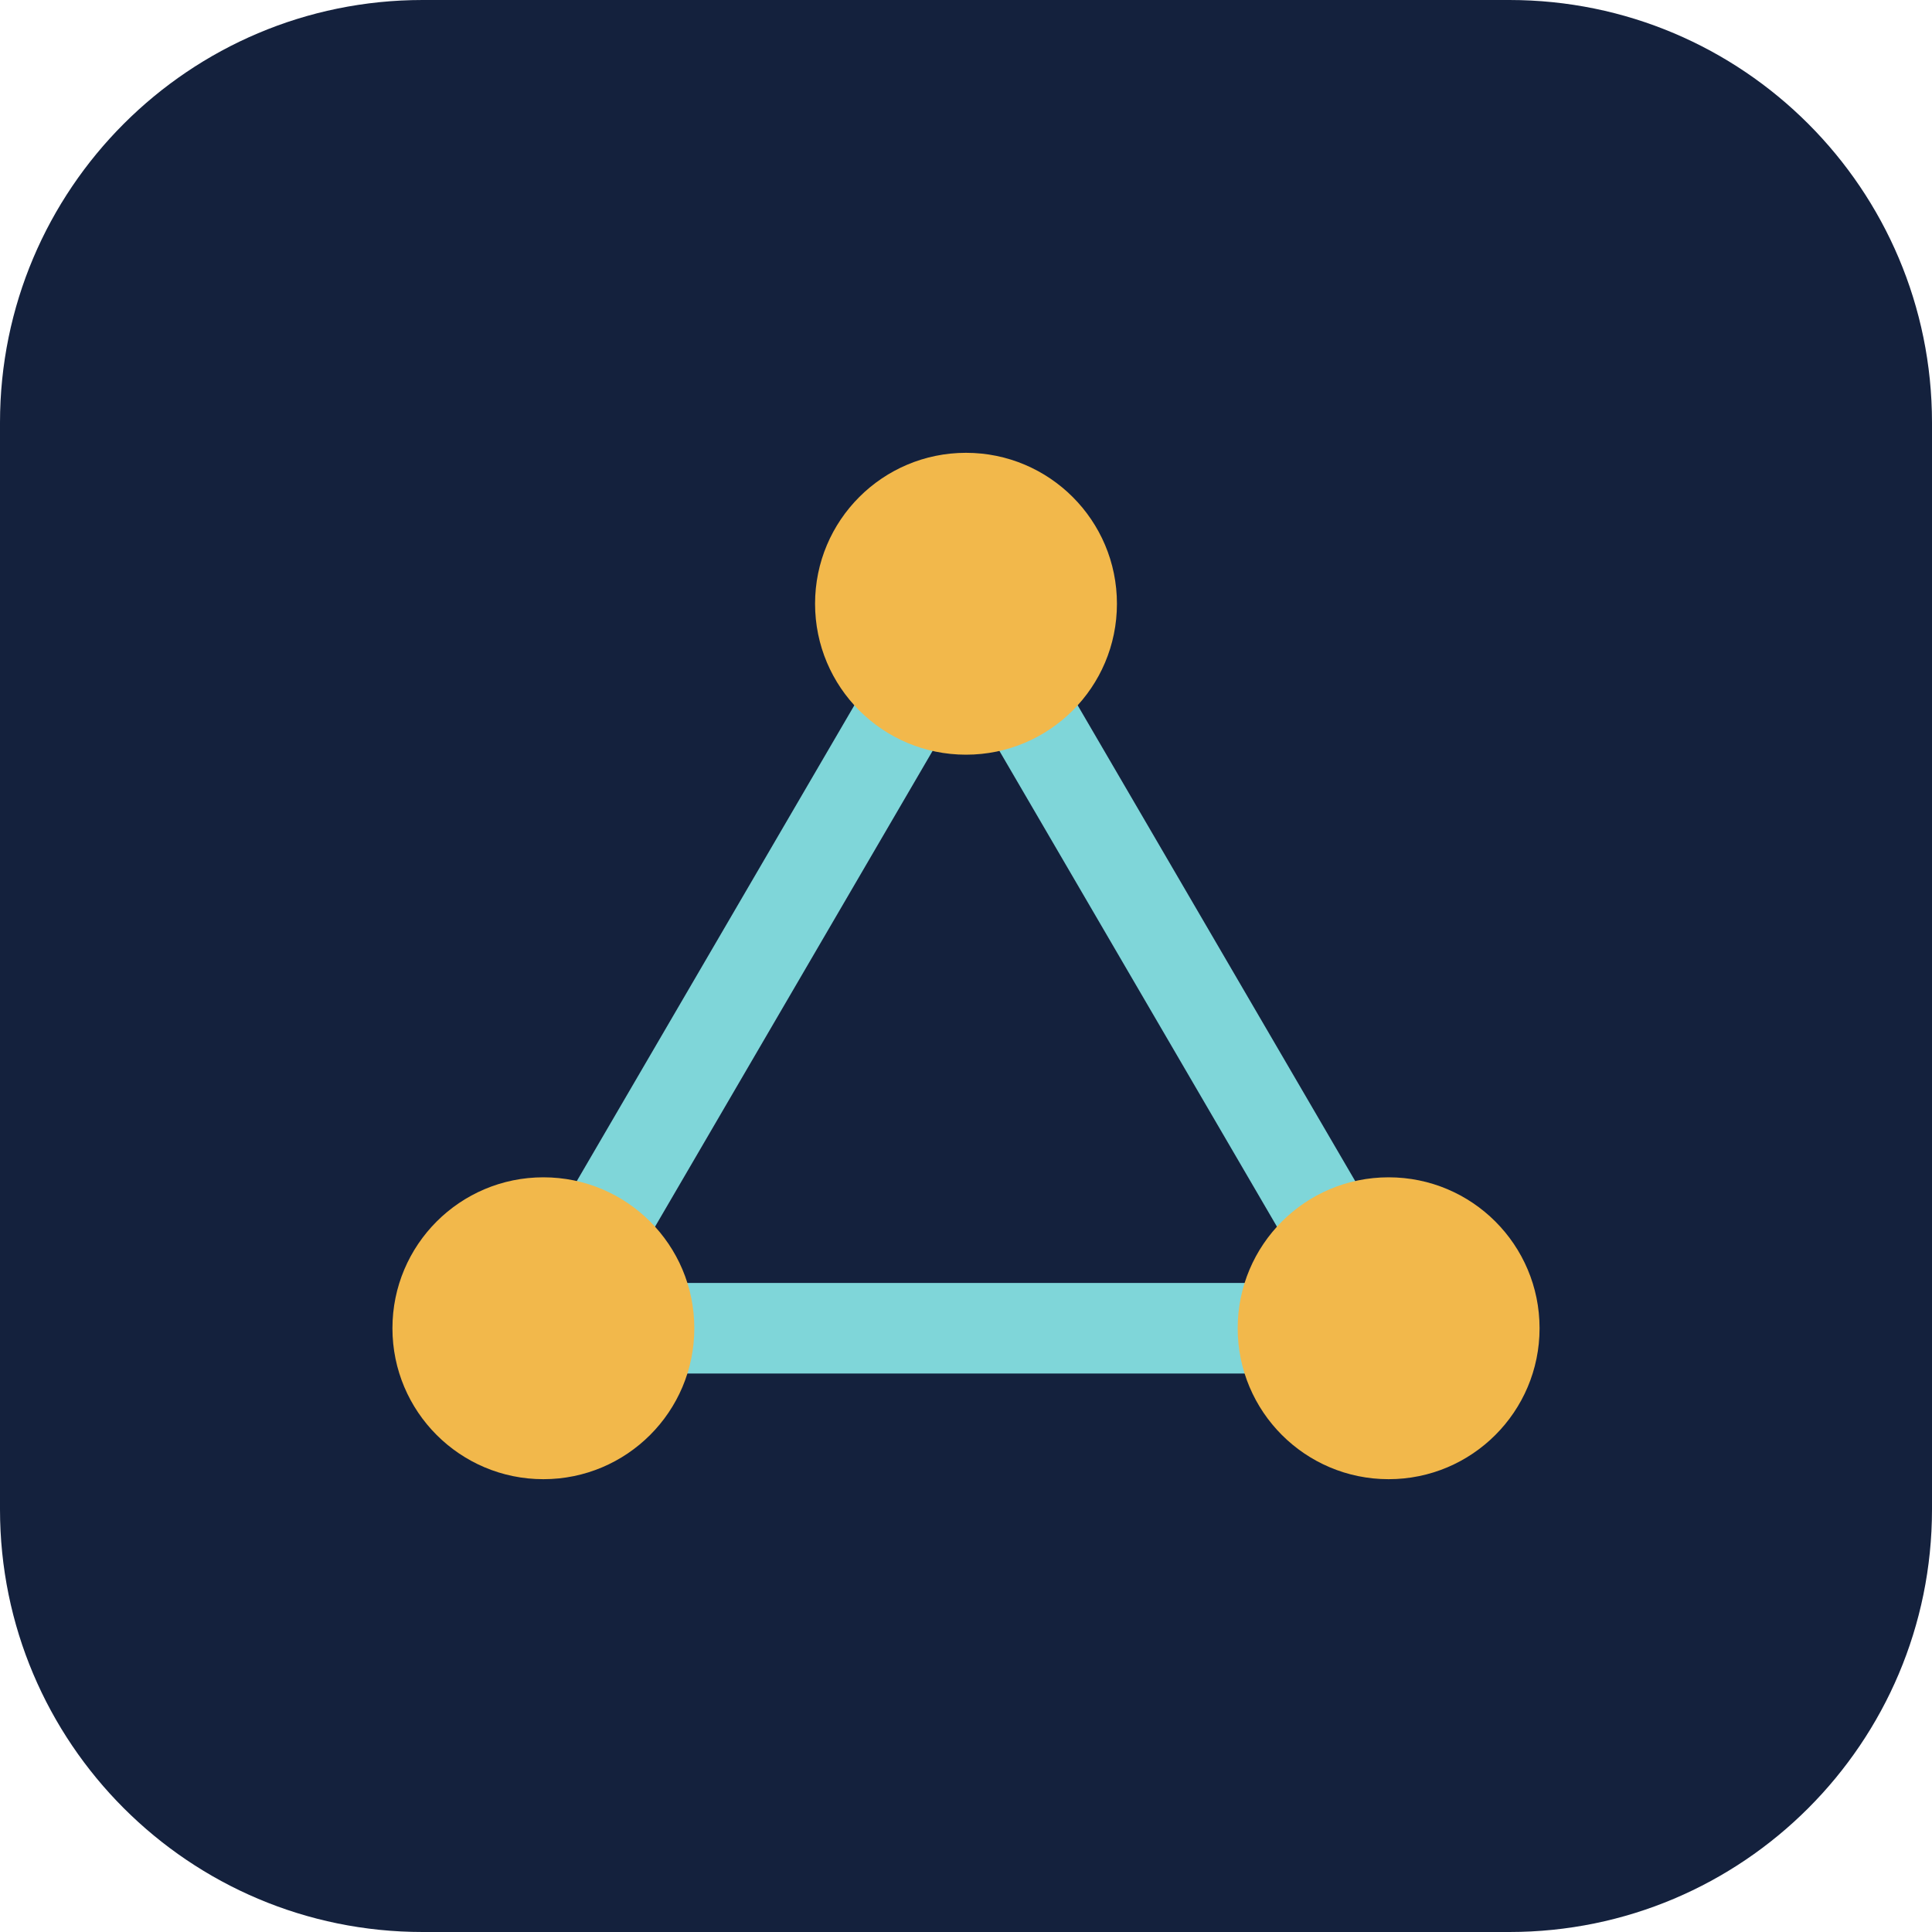
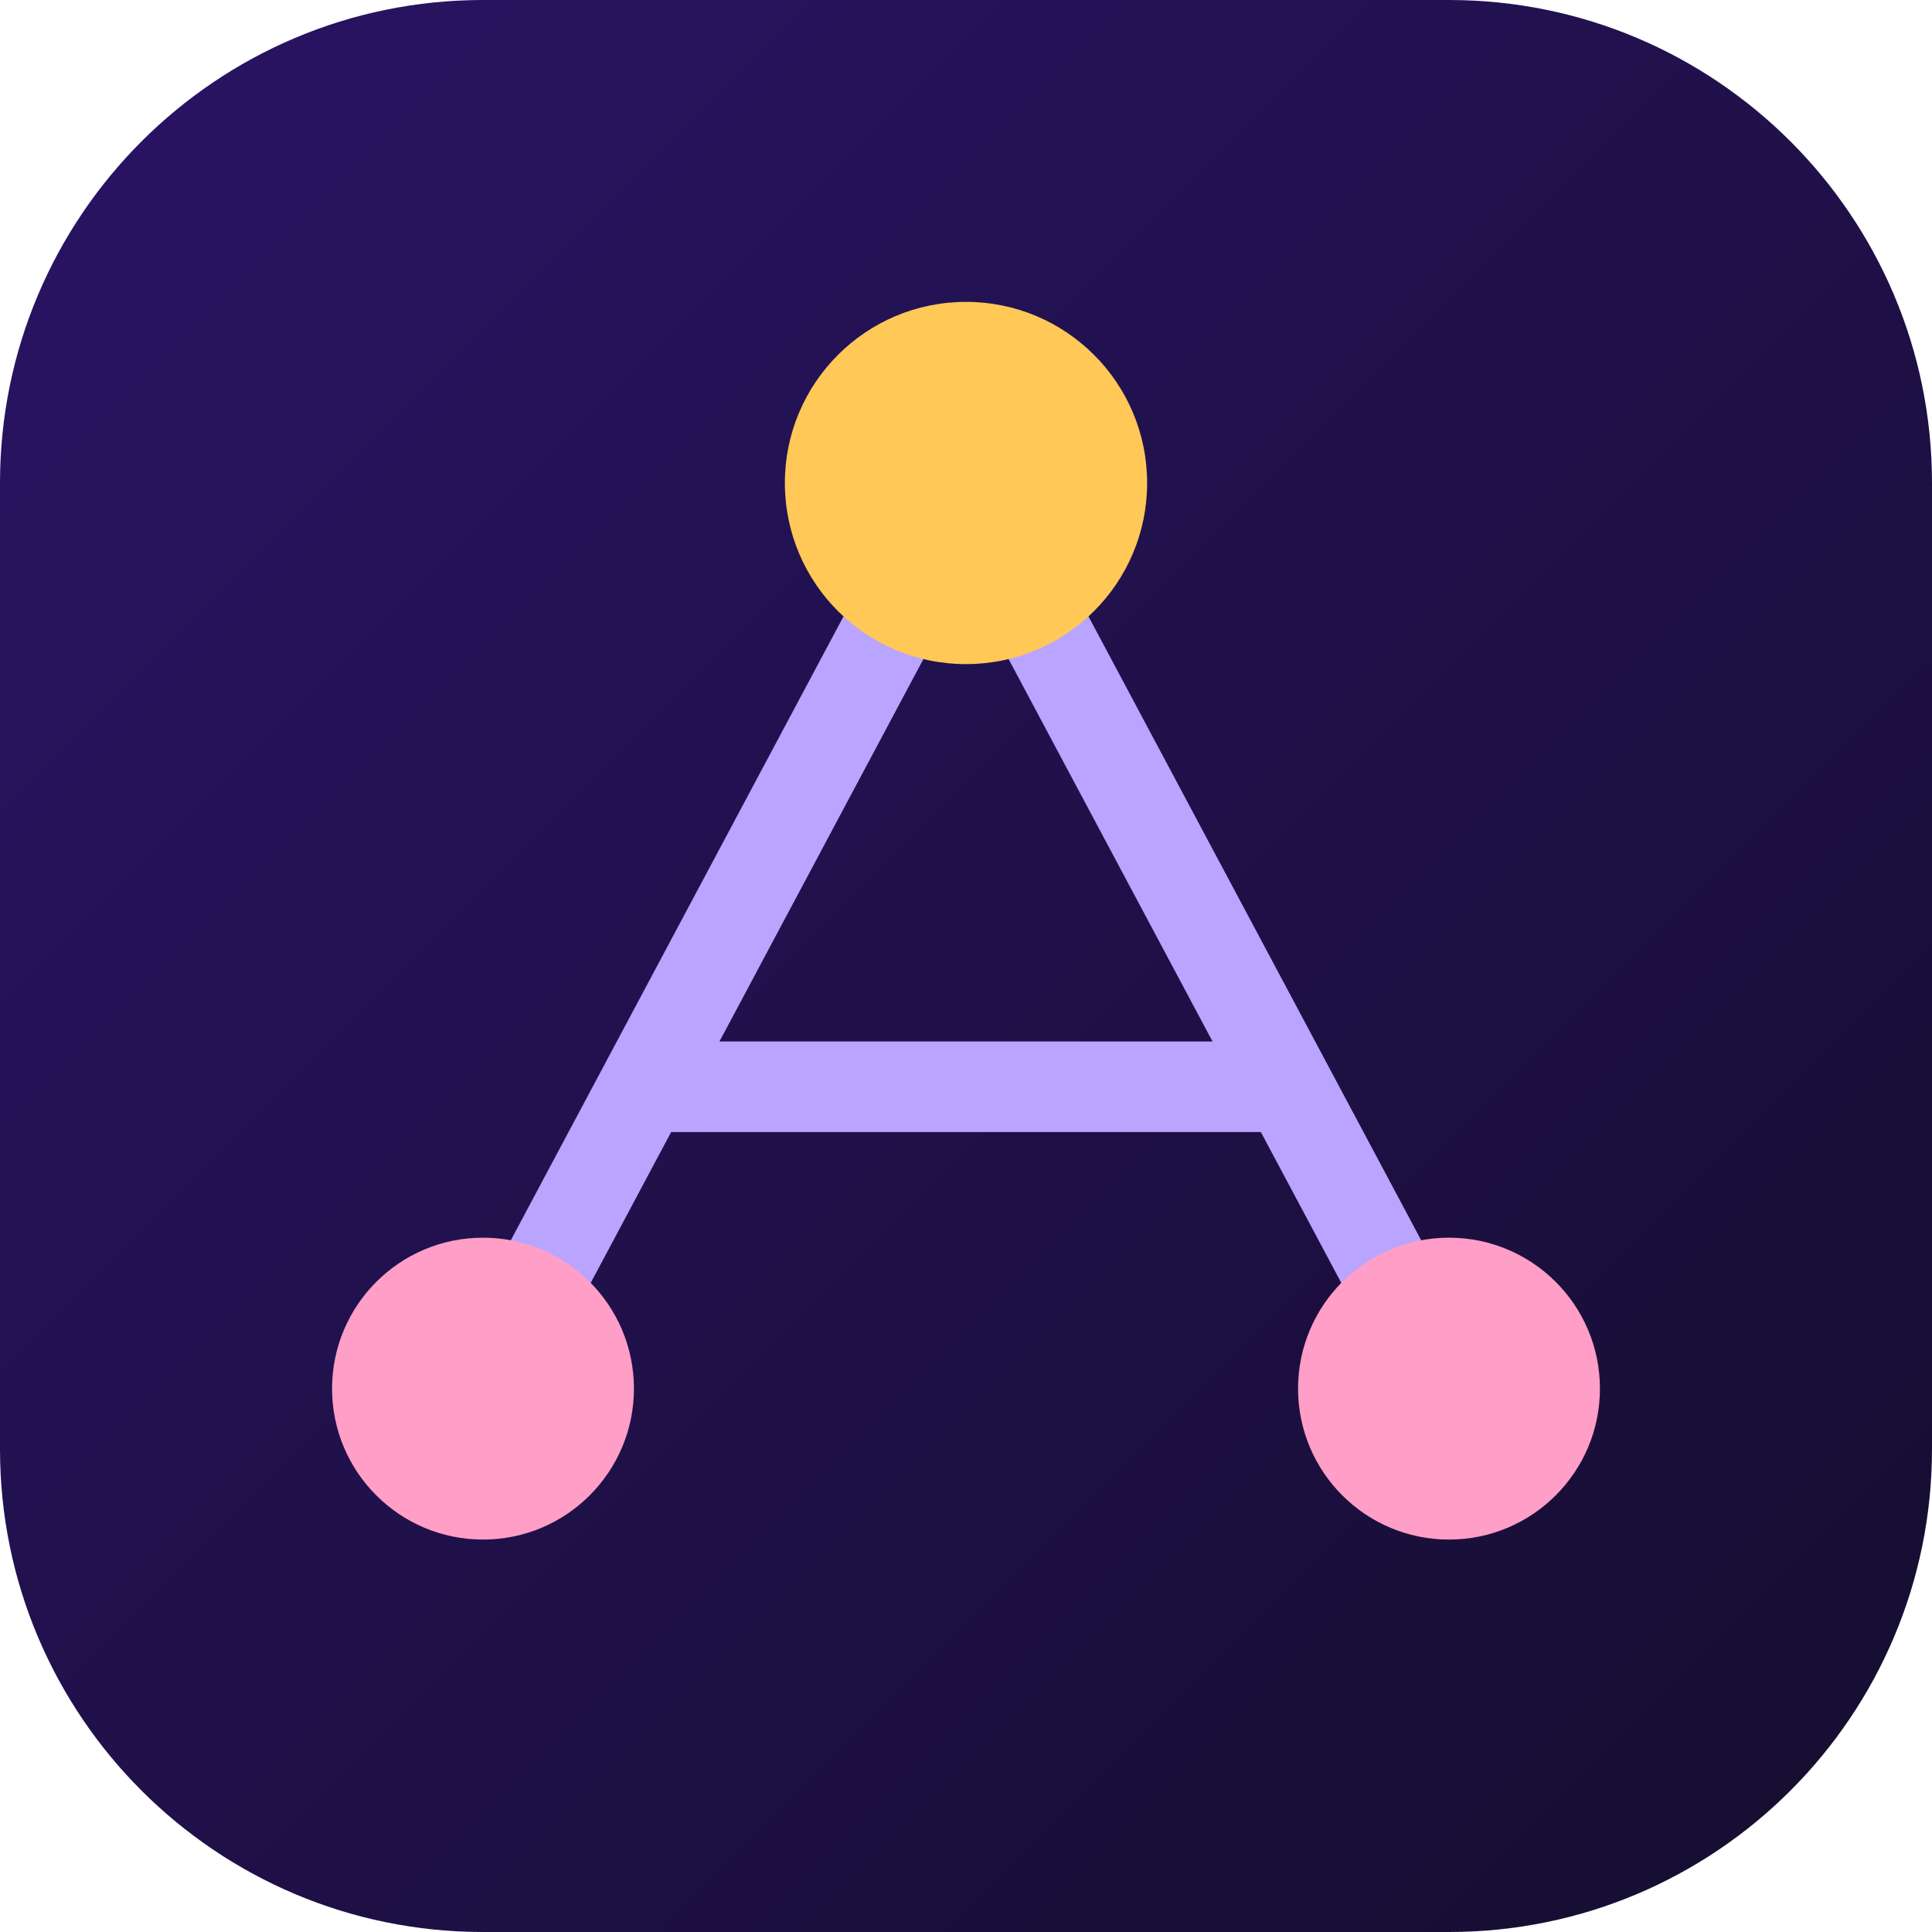
<svg xmlns="http://www.w3.org/2000/svg" viewBox="0 0 64 64" role="img" aria-labelledby="t">
-   <rect width="64" height="64" rx="14" fill="#14213d" />
-   <g stroke="#7fd6d9" stroke-width="3" stroke-linecap="round">
-     <path d="M18 44 32 20M32 20 46 44M18 44h28" />
+   <defs>
+     <linearGradient id="g" x1="0" y1="0" x2="1" y2="1">
+       <stop offset="0" stop-color="#2a1466" />
+       <stop offset="1" stop-color="#150d2e" />
+     </linearGradient>
+   </defs>
+   <rect width="64" height="64" rx="16" fill="url(#g)" />
+   <g stroke="#b9a4ff" stroke-width="3" stroke-linecap="round" fill="none">
+     <path d="M16 46 32 16l16 30M22 36h20" />
  </g>
-   <g fill="#f2b84b">
-     <circle cx="18" cy="44" r="5" />
-     <circle cx="32" cy="20" r="5" />
-     <circle cx="46" cy="44" r="5" />
-   </g>
+   <circle cx="32" cy="16" r="6" fill="#ffc857" />
+   <circle cx="16" cy="46" r="5" fill="#ff9ec7" />
+   <circle cx="48" cy="46" r="5" fill="#ff9ec7" />
</svg>
